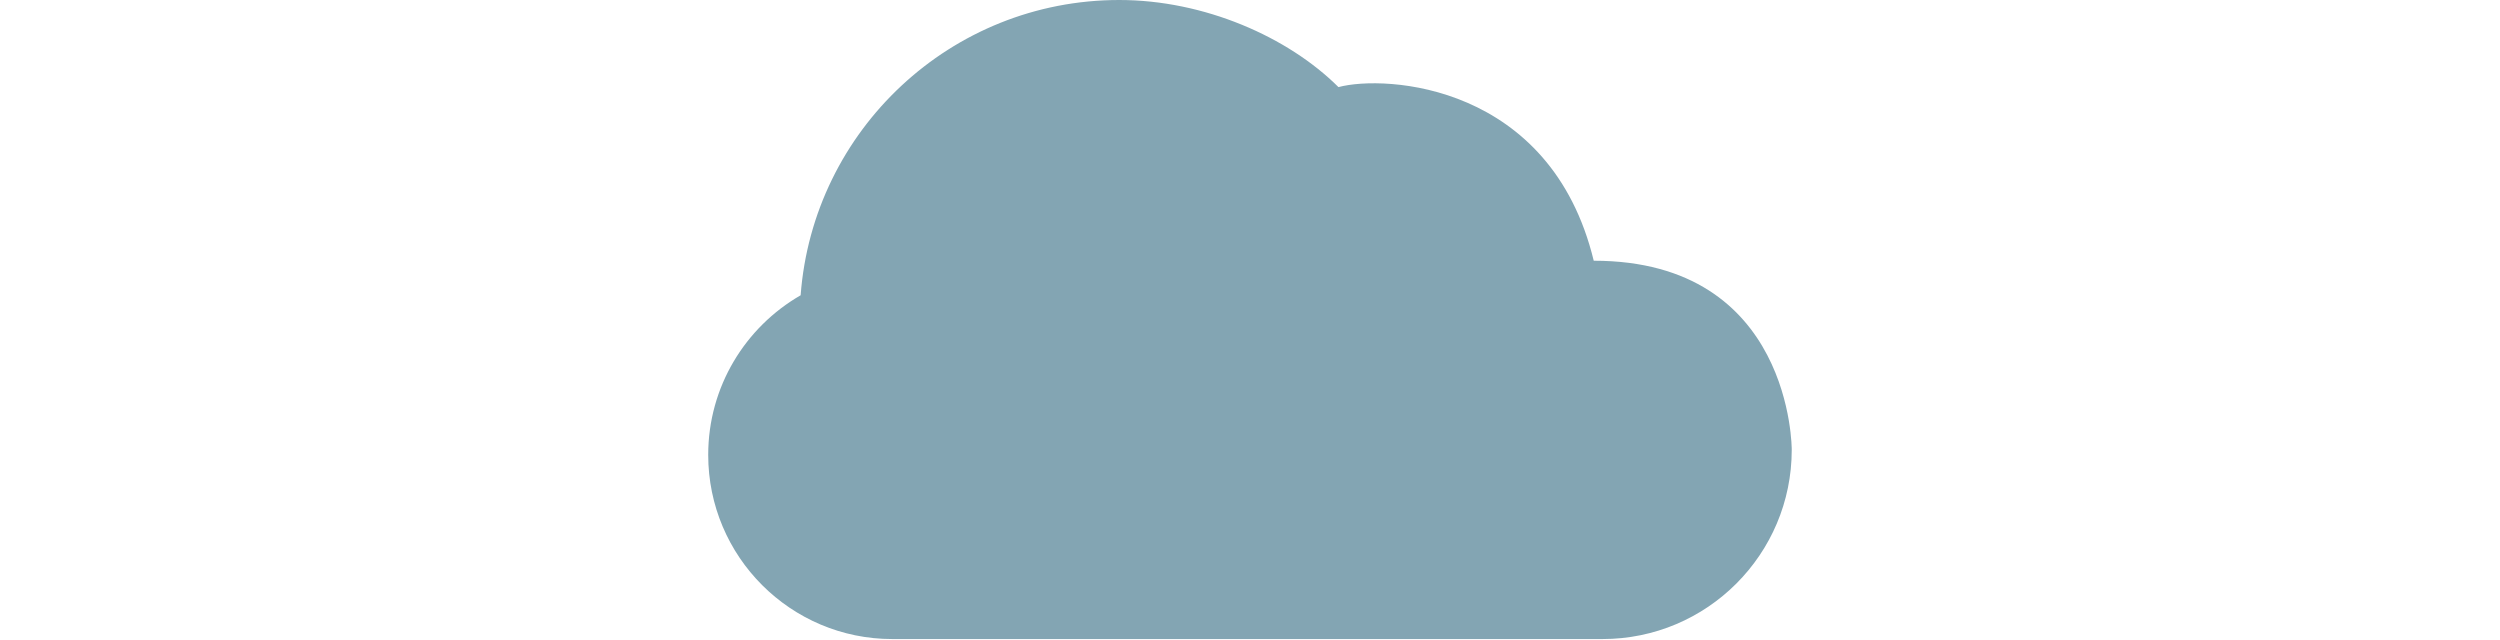
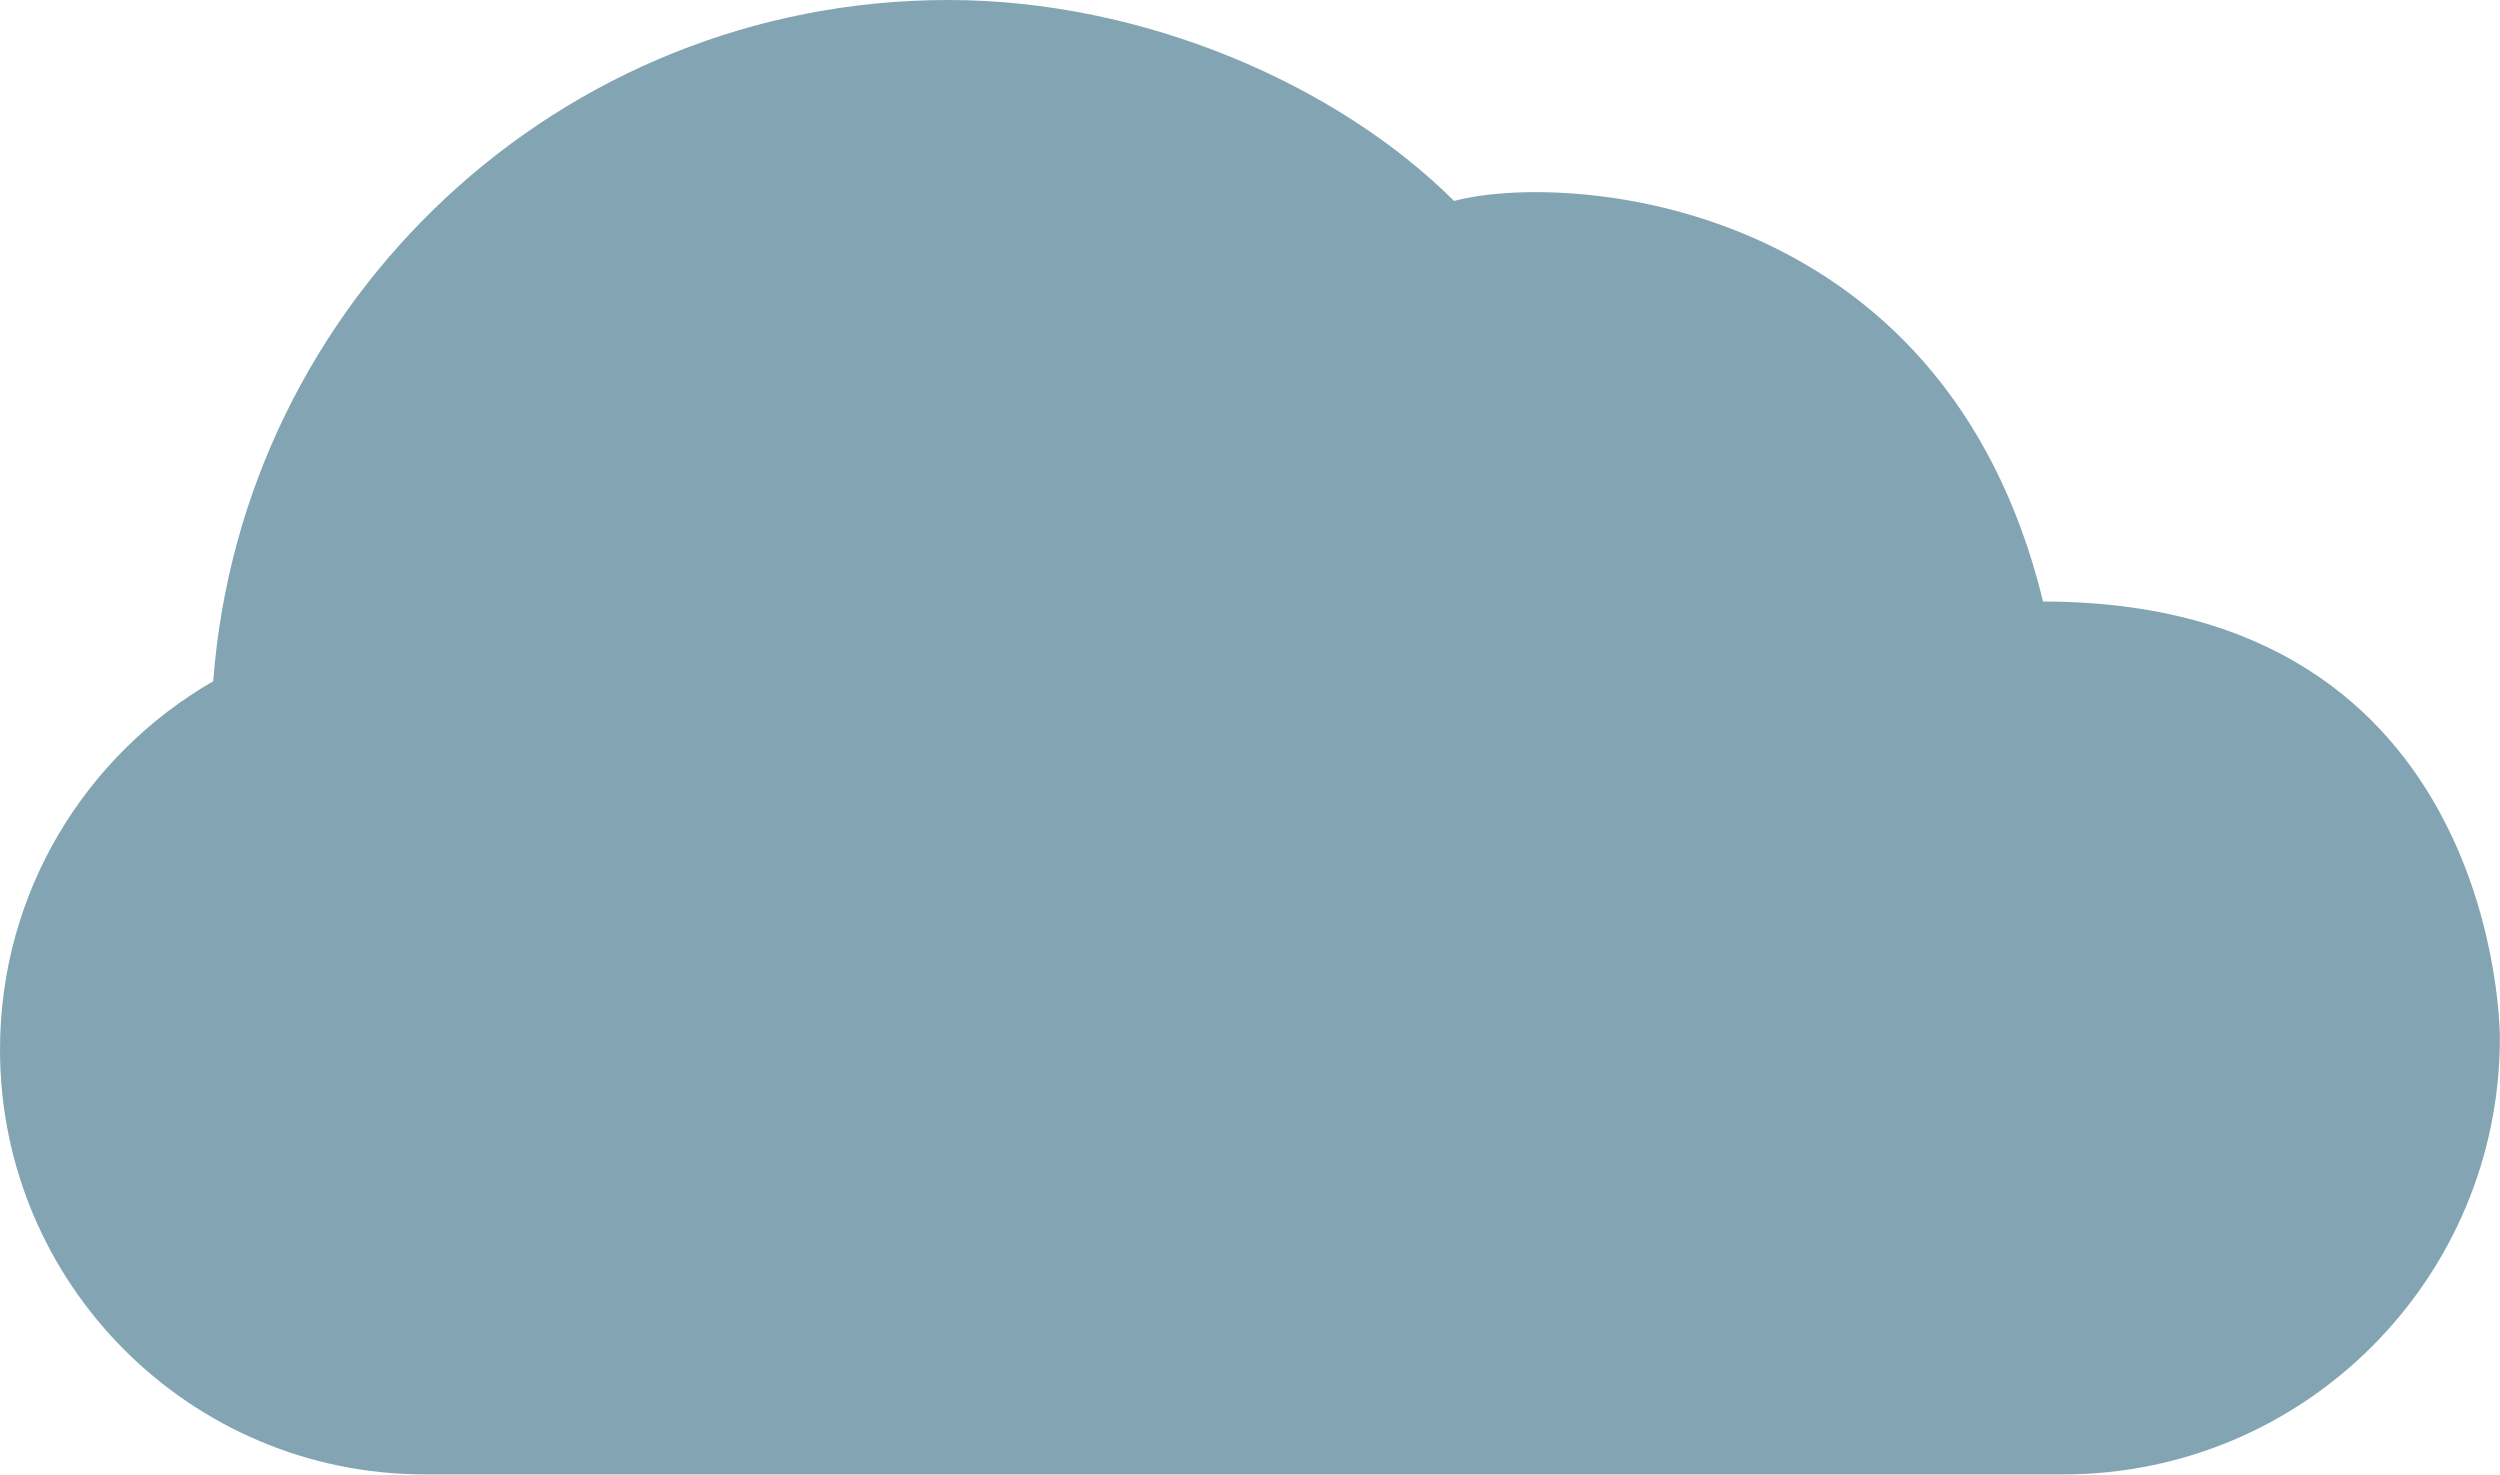
- <svg xmlns="http://www.w3.org/2000/svg" version="1.1" id="Layer_1" x="0px" y="0px" width="100px" height="25.562px" viewBox="0 0 43.343 25.562" style="enable-background:new 0 0 43.343 25.562;" xml:space="preserve">
+ <svg xmlns="http://www.w3.org/2000/svg" version="1.1" id="Layer_1" x="0px" y="0px" width="43.343px" height="25.562px" viewBox="0 0 43.343 25.562" style="enable-background:new 0 0 43.343 25.562;" xml:space="preserve">
  <path id="_x30_5" style="fill:#83A5B3;" d="M35.771,25.562c4.182,0,7.57-3.391,7.57-7.57c0,0,0.039-7.563-7.92-7.563  c-1.721-7.088-8.351-7.446-10.211-6.945C23.193,1.474,19.836,0,16.441,0C9.709,0,4.193,5.205,3.697,11.811  C1.488,13.083,0,15.465,0,18.195c0,4.07,3.299,7.367,7.365,7.367H35.771z" />
</svg>
